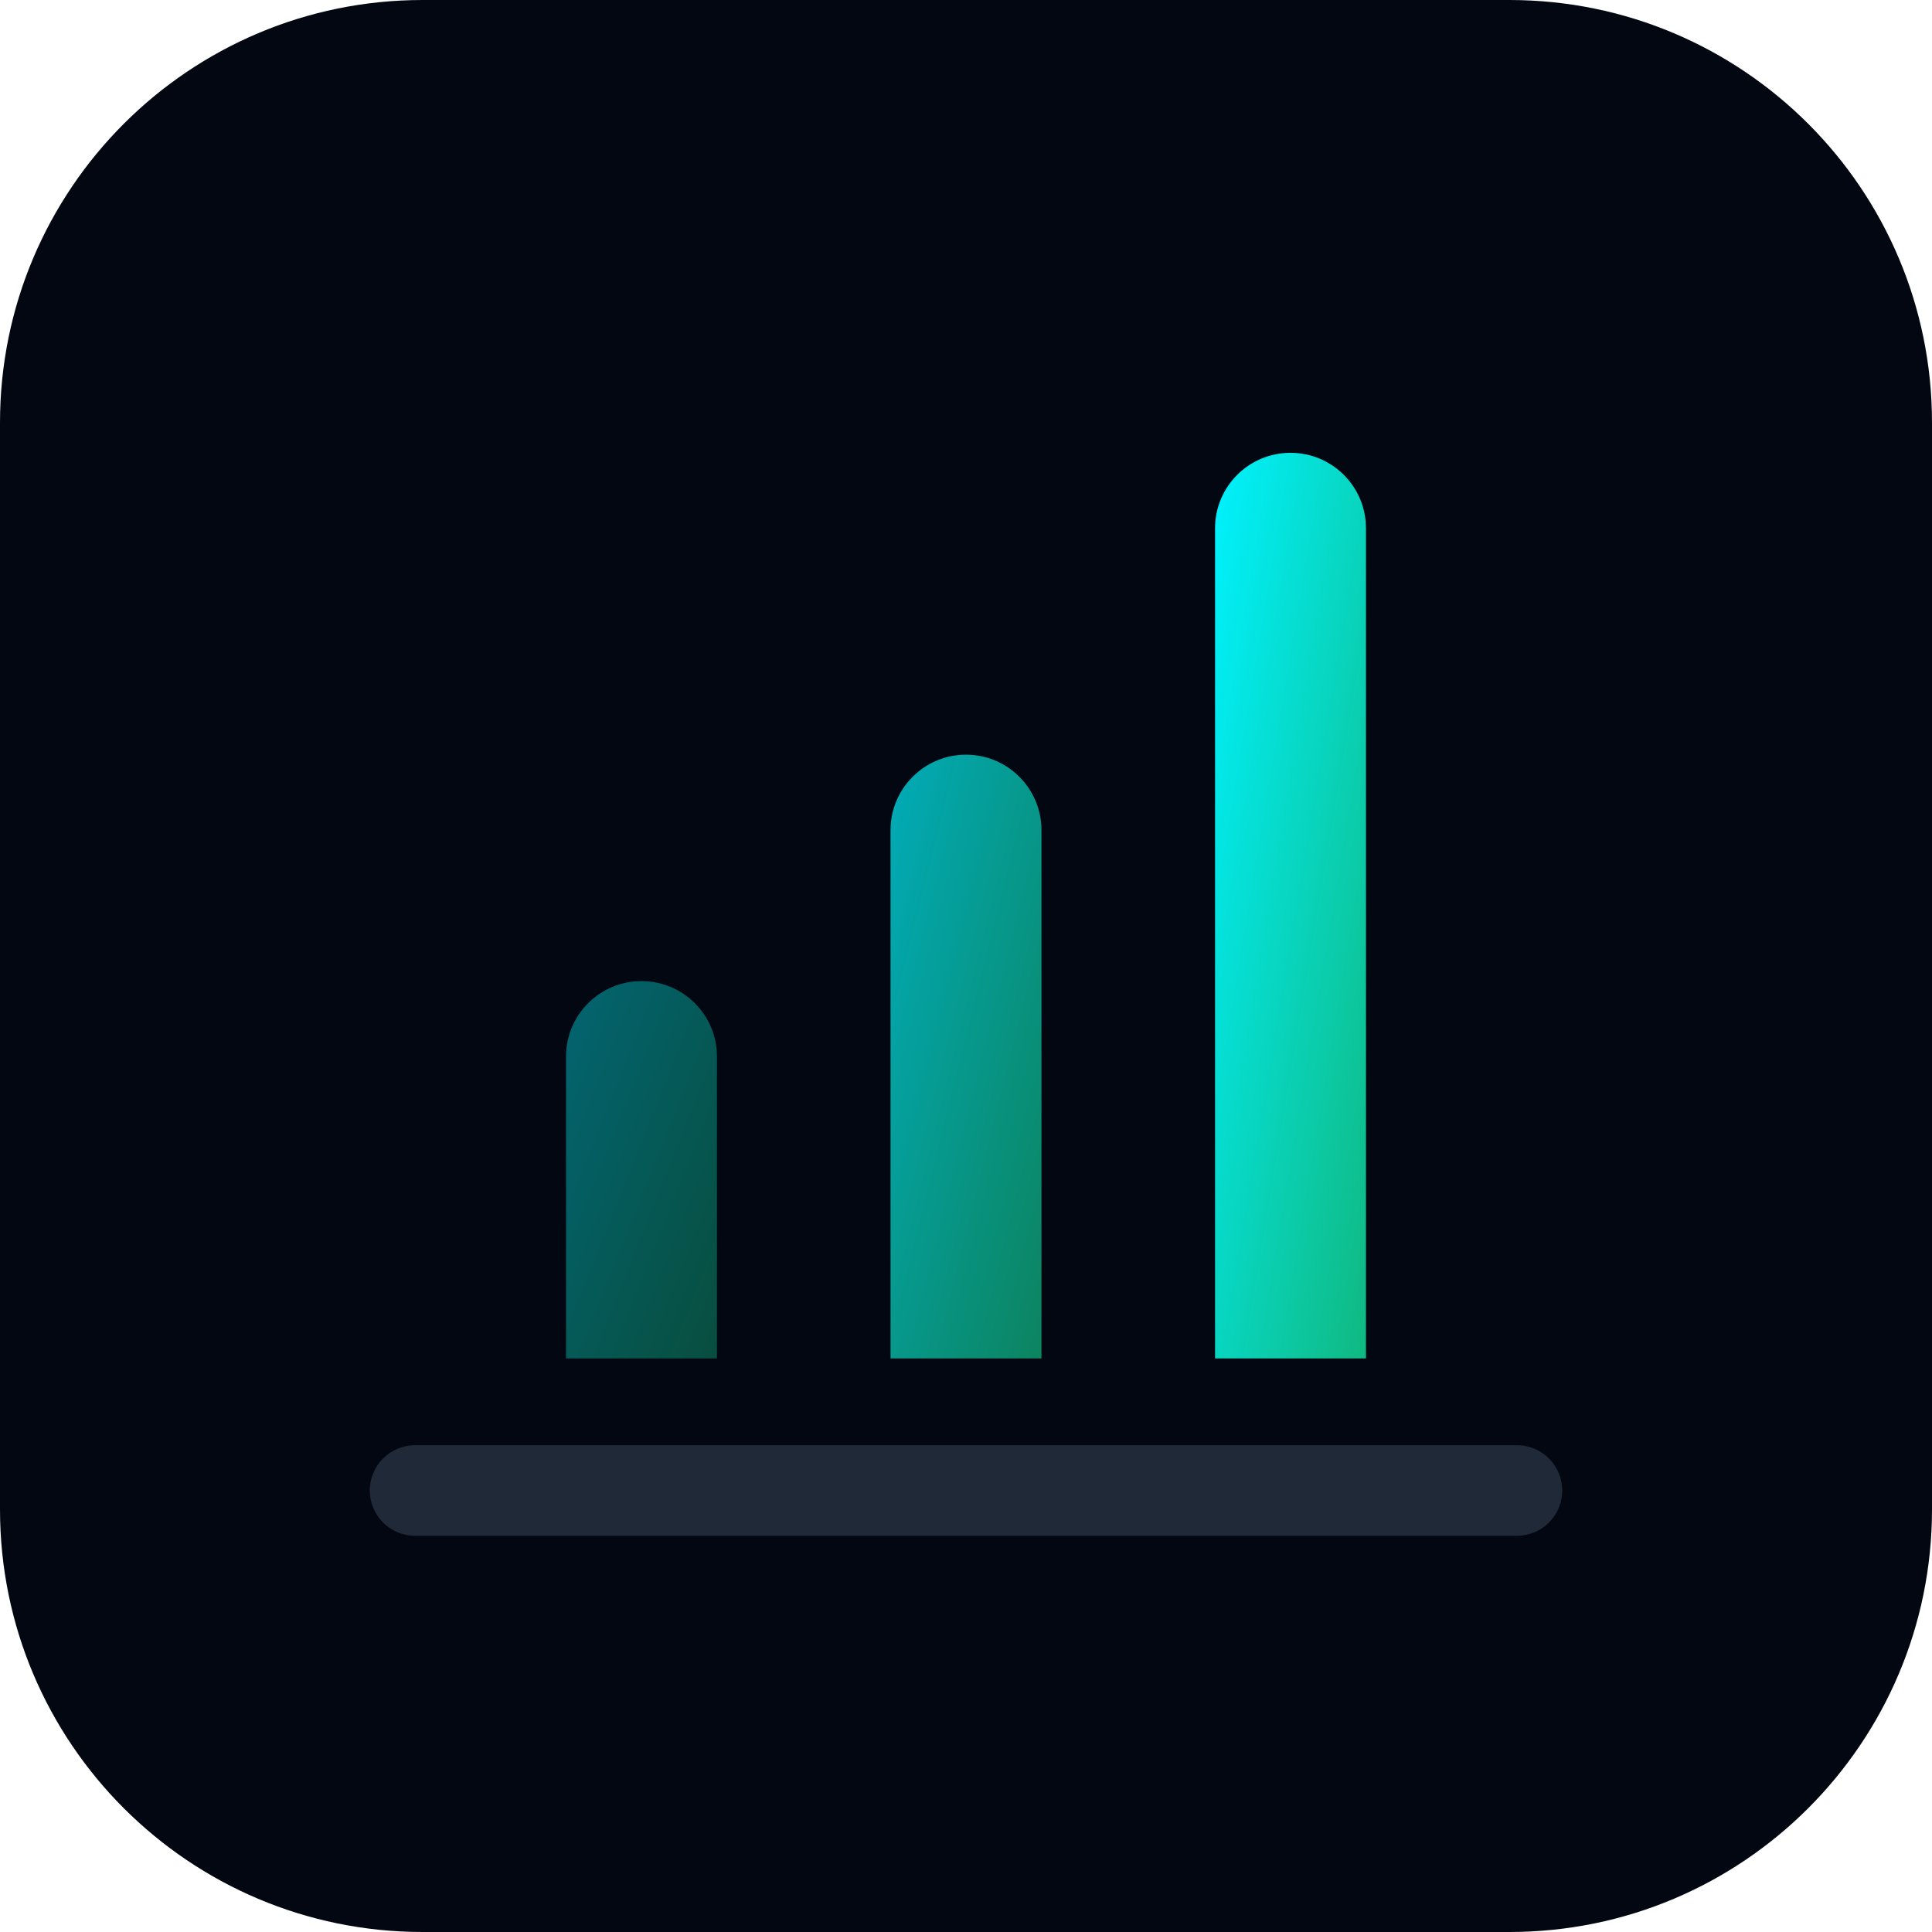
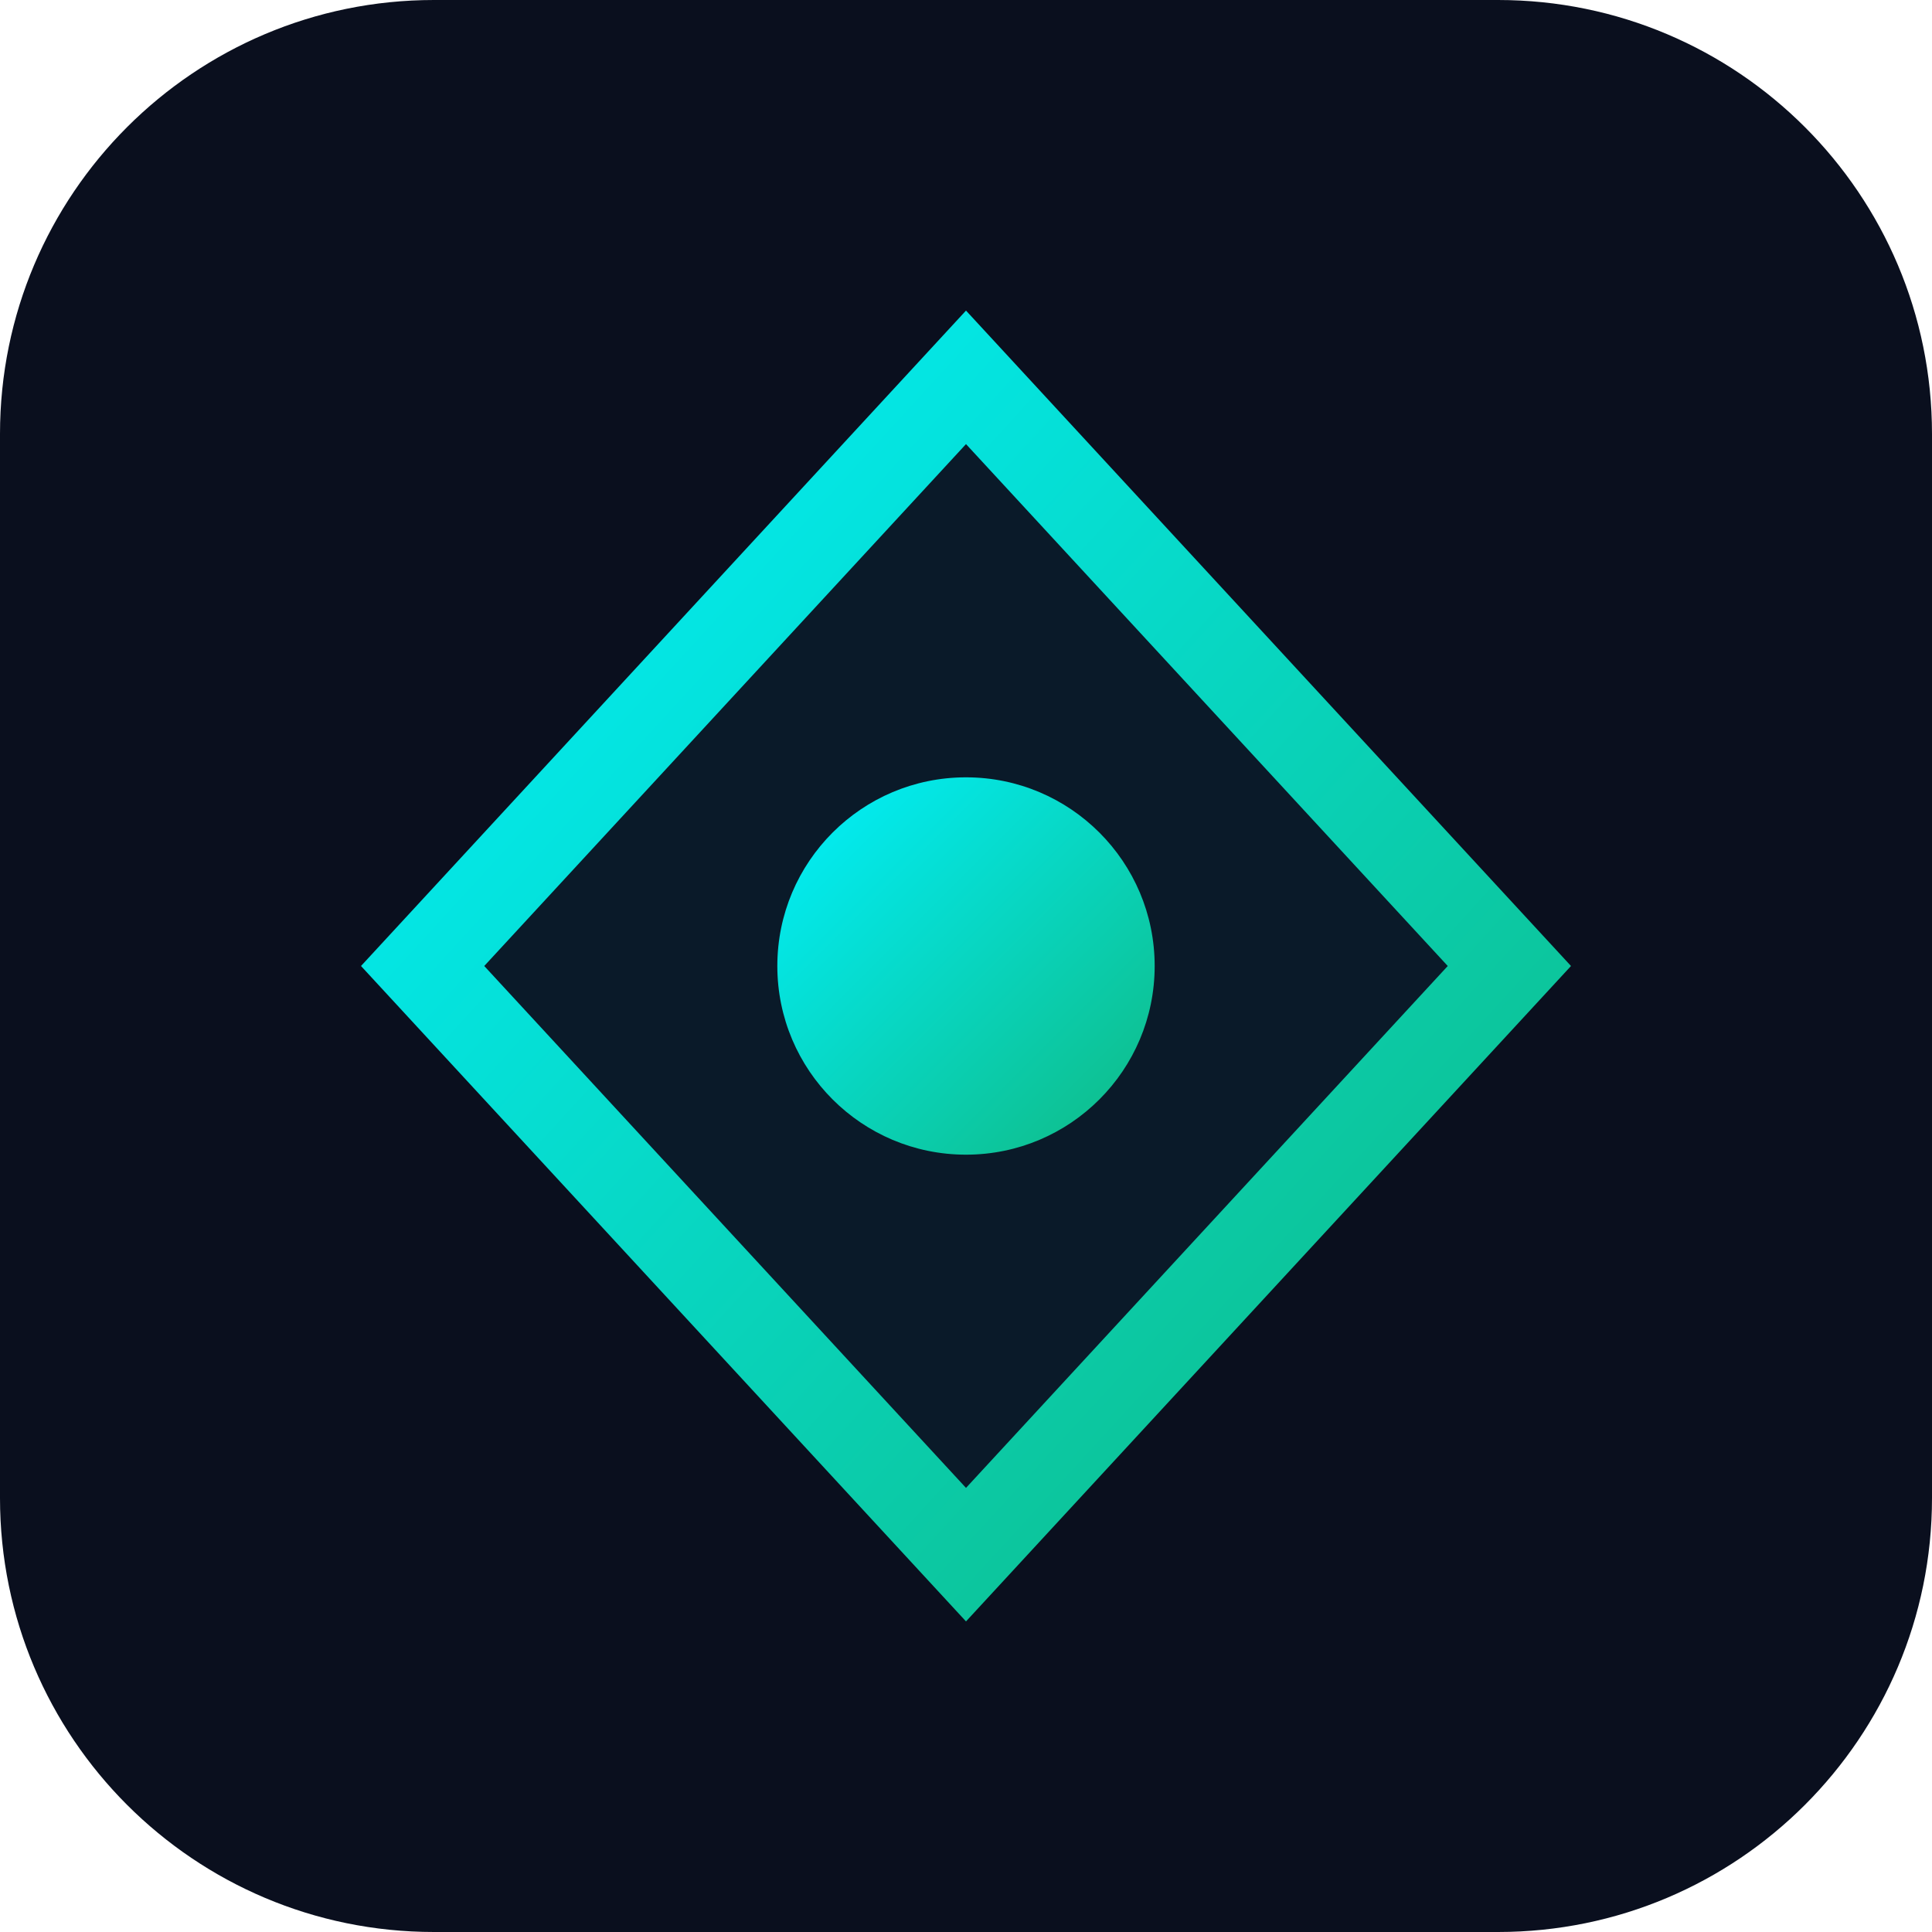
<svg xmlns="http://www.w3.org/2000/svg" viewBox="0 0 512 512">
-   <rect width="512" height="512" rx="112" fill="#030712" />
+   <rect width="512" height="512" fill="#0a0f1e" rx="115" />
  <defs>
-     <linearGradient id="grad" x1="0%" y1="0%" x2="100%" y2="100%">
+     <linearGradient id="pg" x1="0%" y1="0%" x2="100%" y2="100%">
      <stop offset="0%" stop-color="#00f2ff" />
      <stop offset="100%" stop-color="#10b981" />
    </linearGradient>
  </defs>
-   <path d="M150 360 v-80 a 20 20 0 0 1 40 0 v80 z" fill="url(#grad)" opacity="0.4" />
-   <path d="M236 360 v-140 a 20 20 0 0 1 40 0 v140 z" fill="url(#grad)" opacity="0.7" />
-   <path d="M322 360 v-220 a 20 20 0 0 1 40 0 v220 z" fill="url(#grad)" />
-   <path d="M110 395 h292" stroke="#1f2937" stroke-width="24" stroke-linecap="round" />
+   <path d="M256 100 L400 256 L256 412 L112 256 Z" stroke="url(#pg)" stroke-width="24" fill="rgba(0, 242, 255, 0.05)" />
+   <circle cx="256" cy="256" r="50" fill="url(#pg)" />
</svg>
